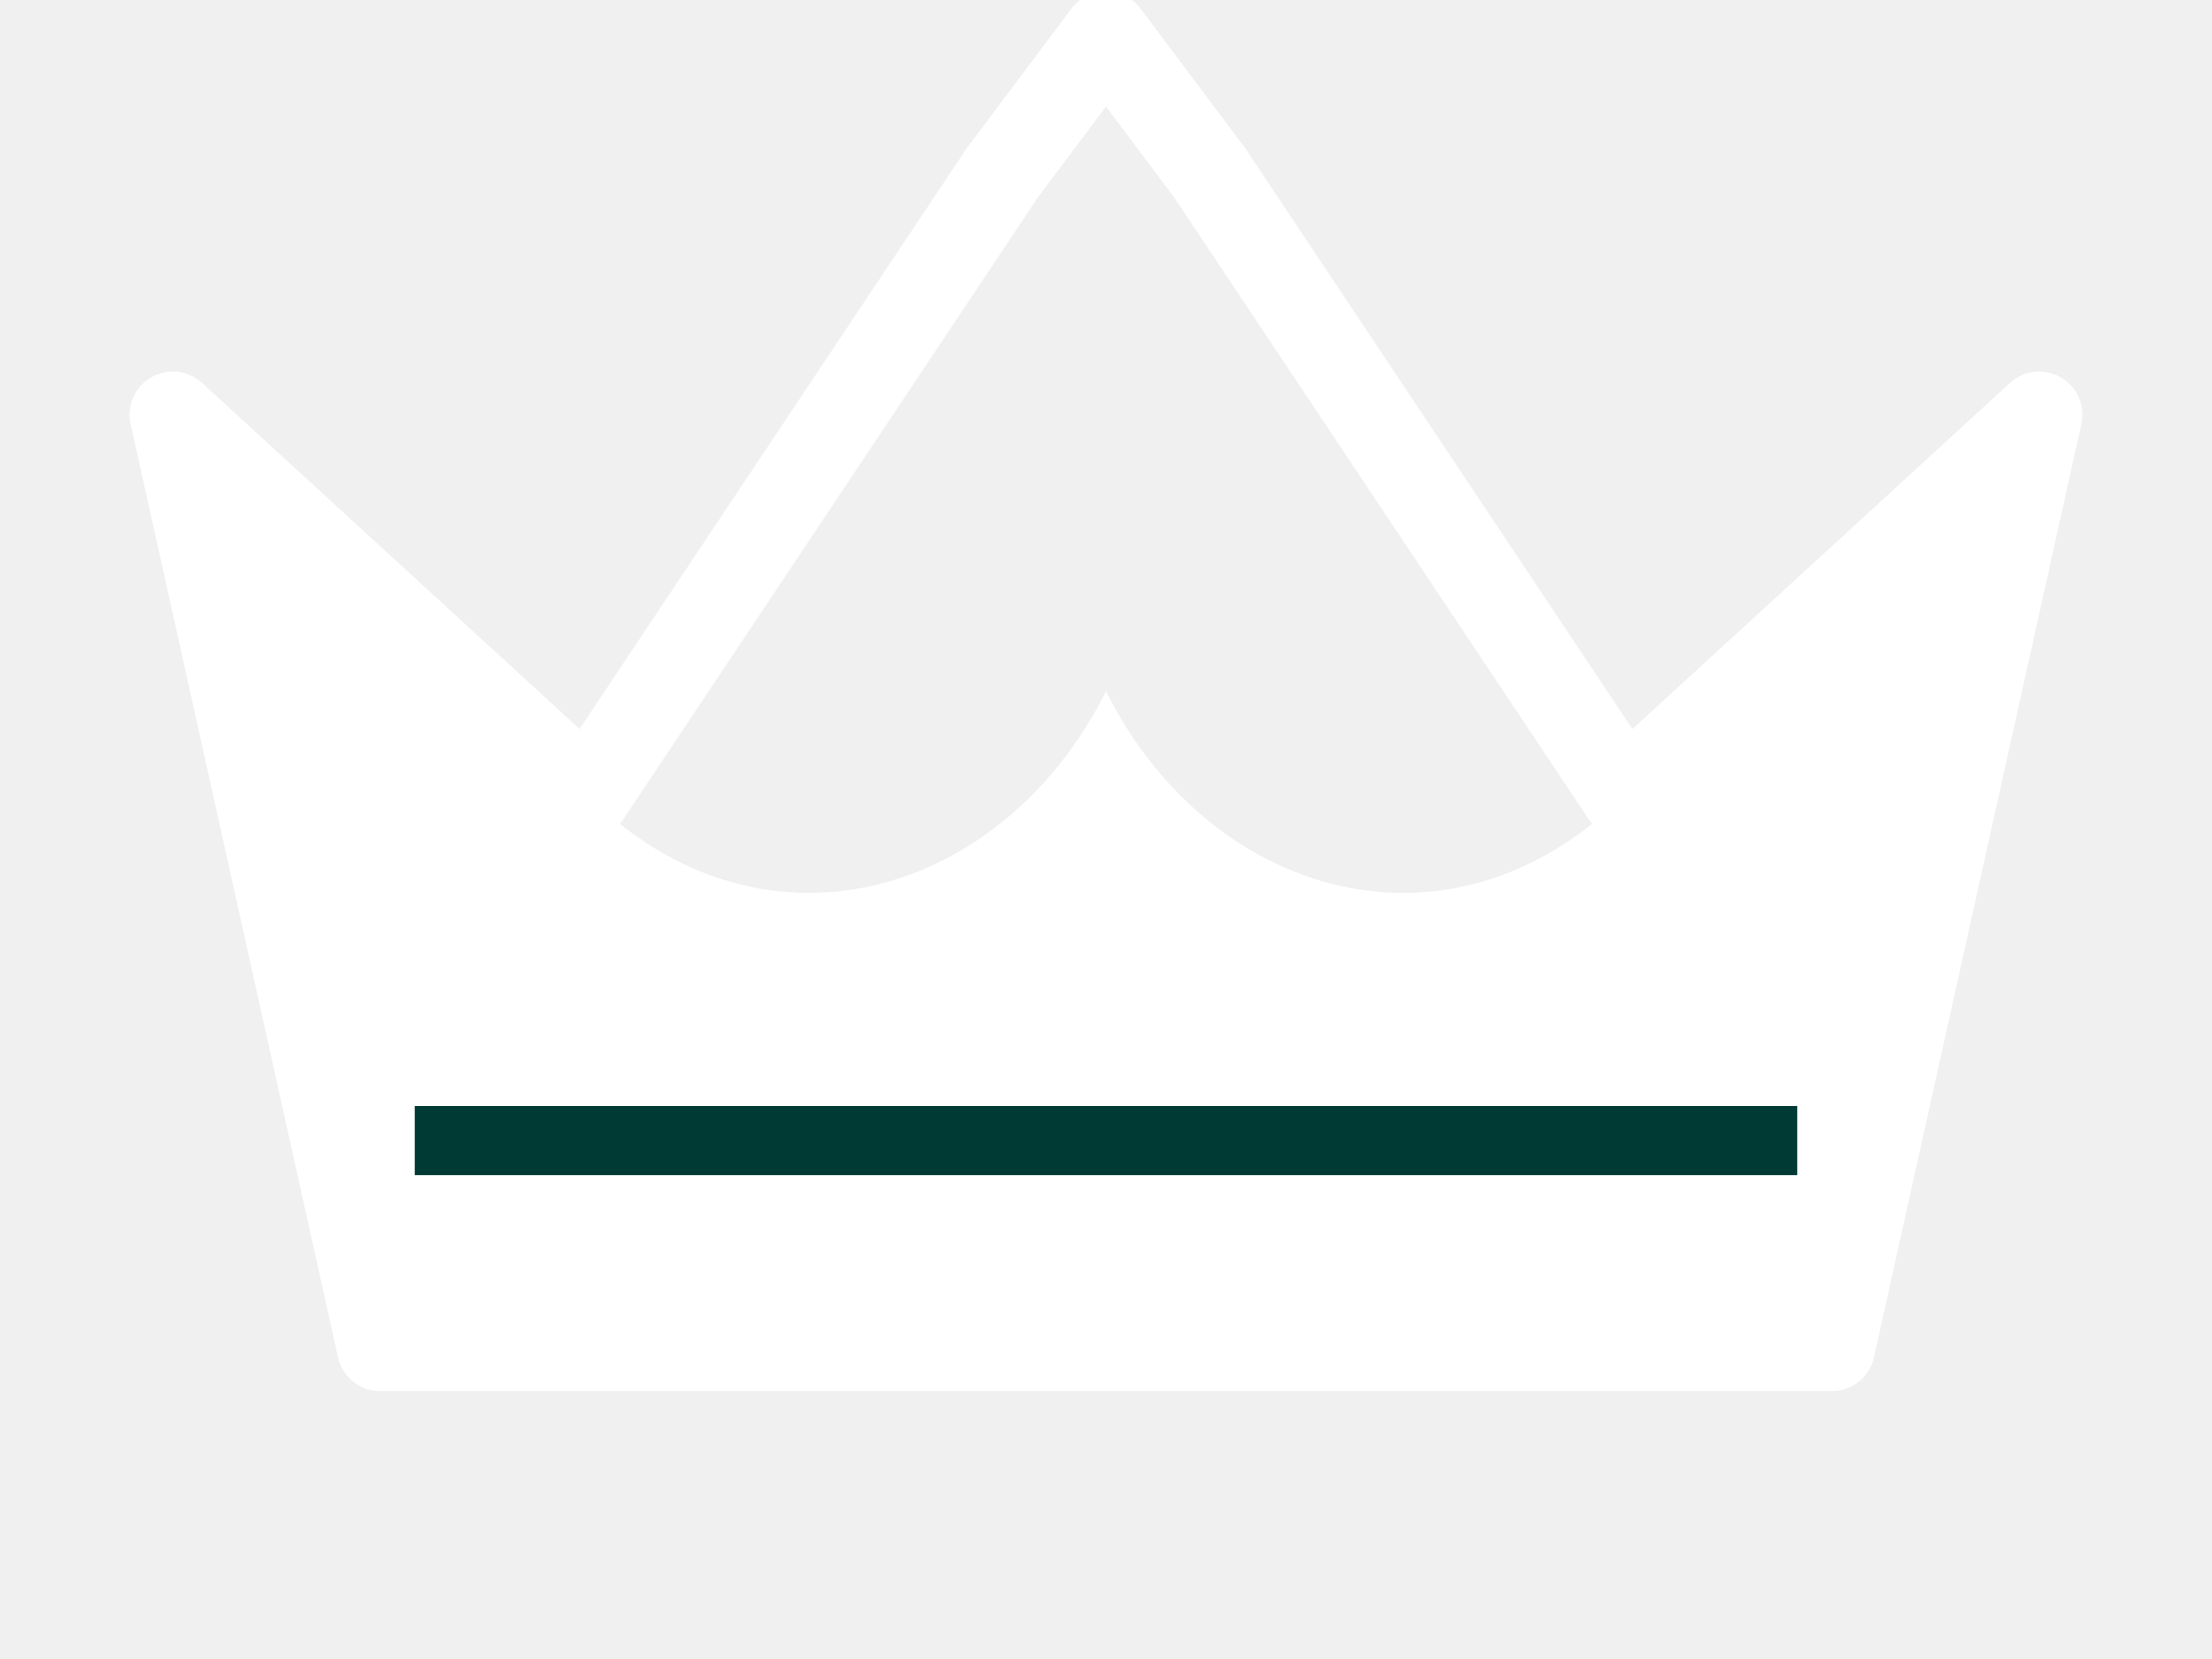
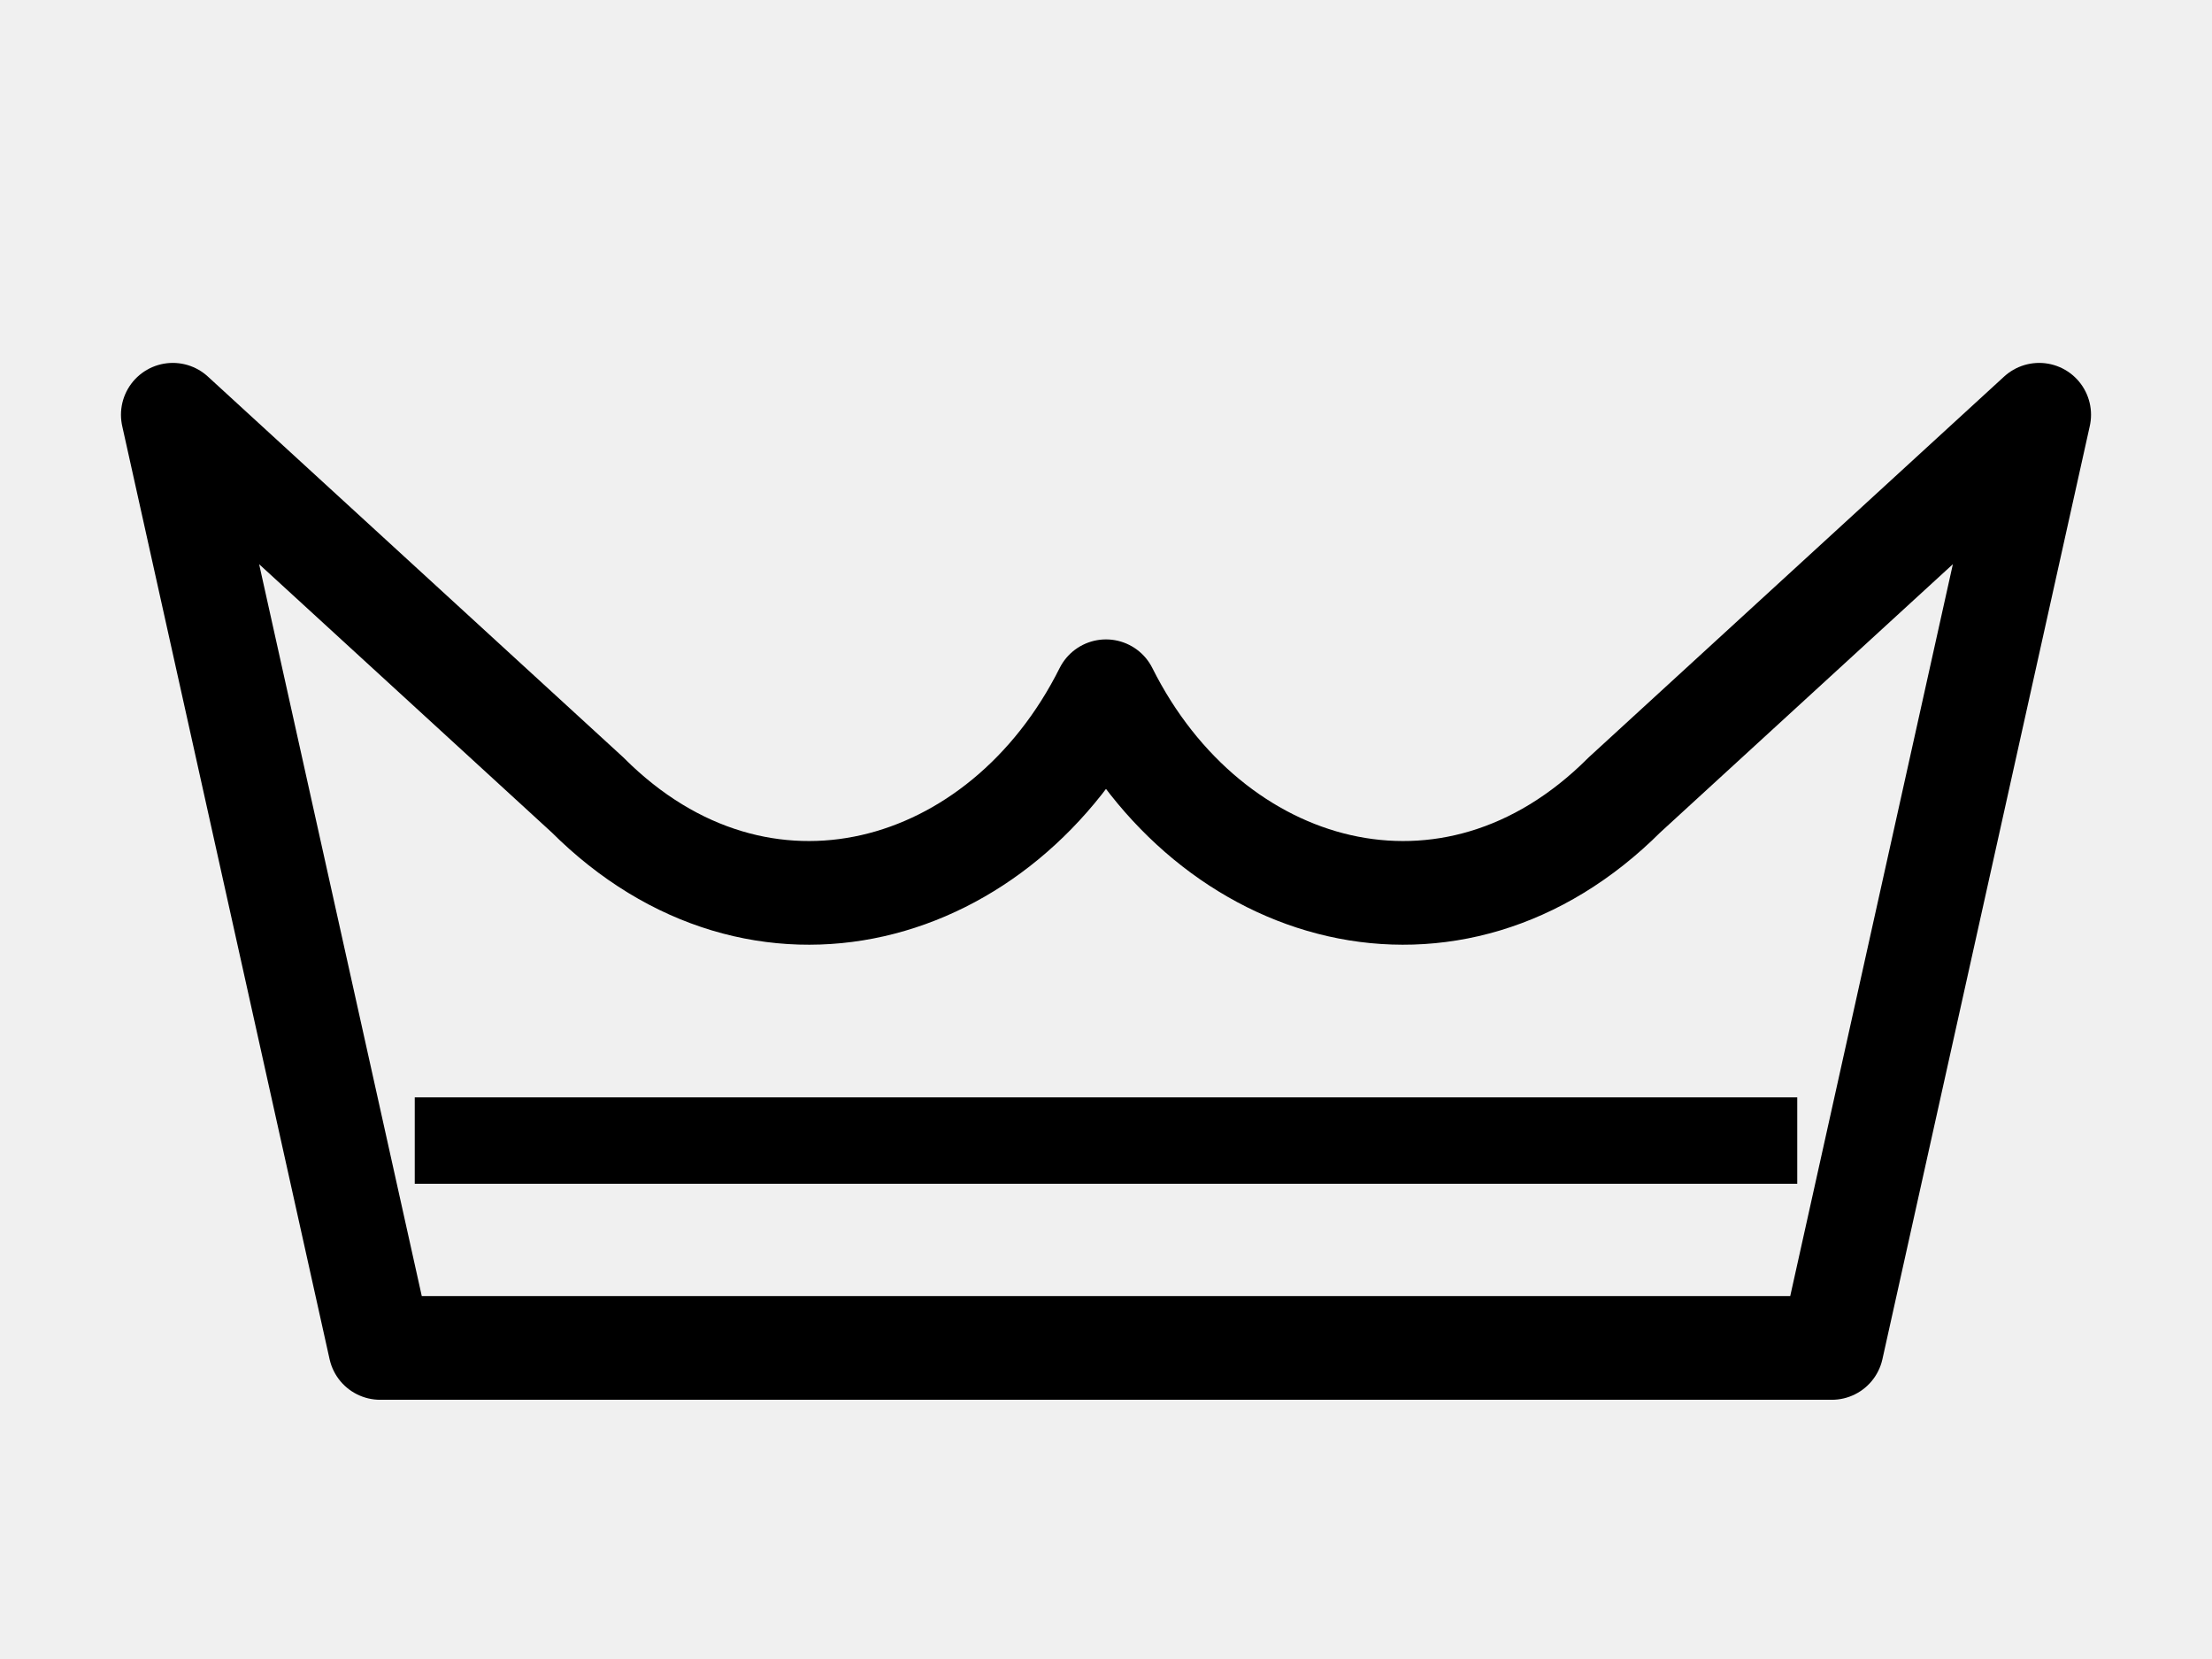
<svg xmlns="http://www.w3.org/2000/svg" viewBox="0 0 64 48">
-   <path d="M5 12 17 23c5 5 12 3 15-3 3 6 10 8 15 3L59 12l-6 27H11L5 12Z" fill="#fff" />
-   <path d="M5 12 17 23 29 5 32 1 35 5 47 23 59 12 53 39H11L5 12Z" fill="none" stroke="#fff" stroke-width="2.5" stroke-linejoin="round" />
-   <path d="M12 33h40" stroke="#003A35" stroke-width="2" />
+   <path d="M5 12 17 23c5 5 12 3 15-3 3 6 10 8 15 3L59 12l-6 27H11L5 12Z" fill="none" stroke="currentColor" stroke-width="3" stroke-linejoin="round" />
+   <path d="M12 33h40" stroke="currentColor" stroke-width="2.5" />
</svg>
